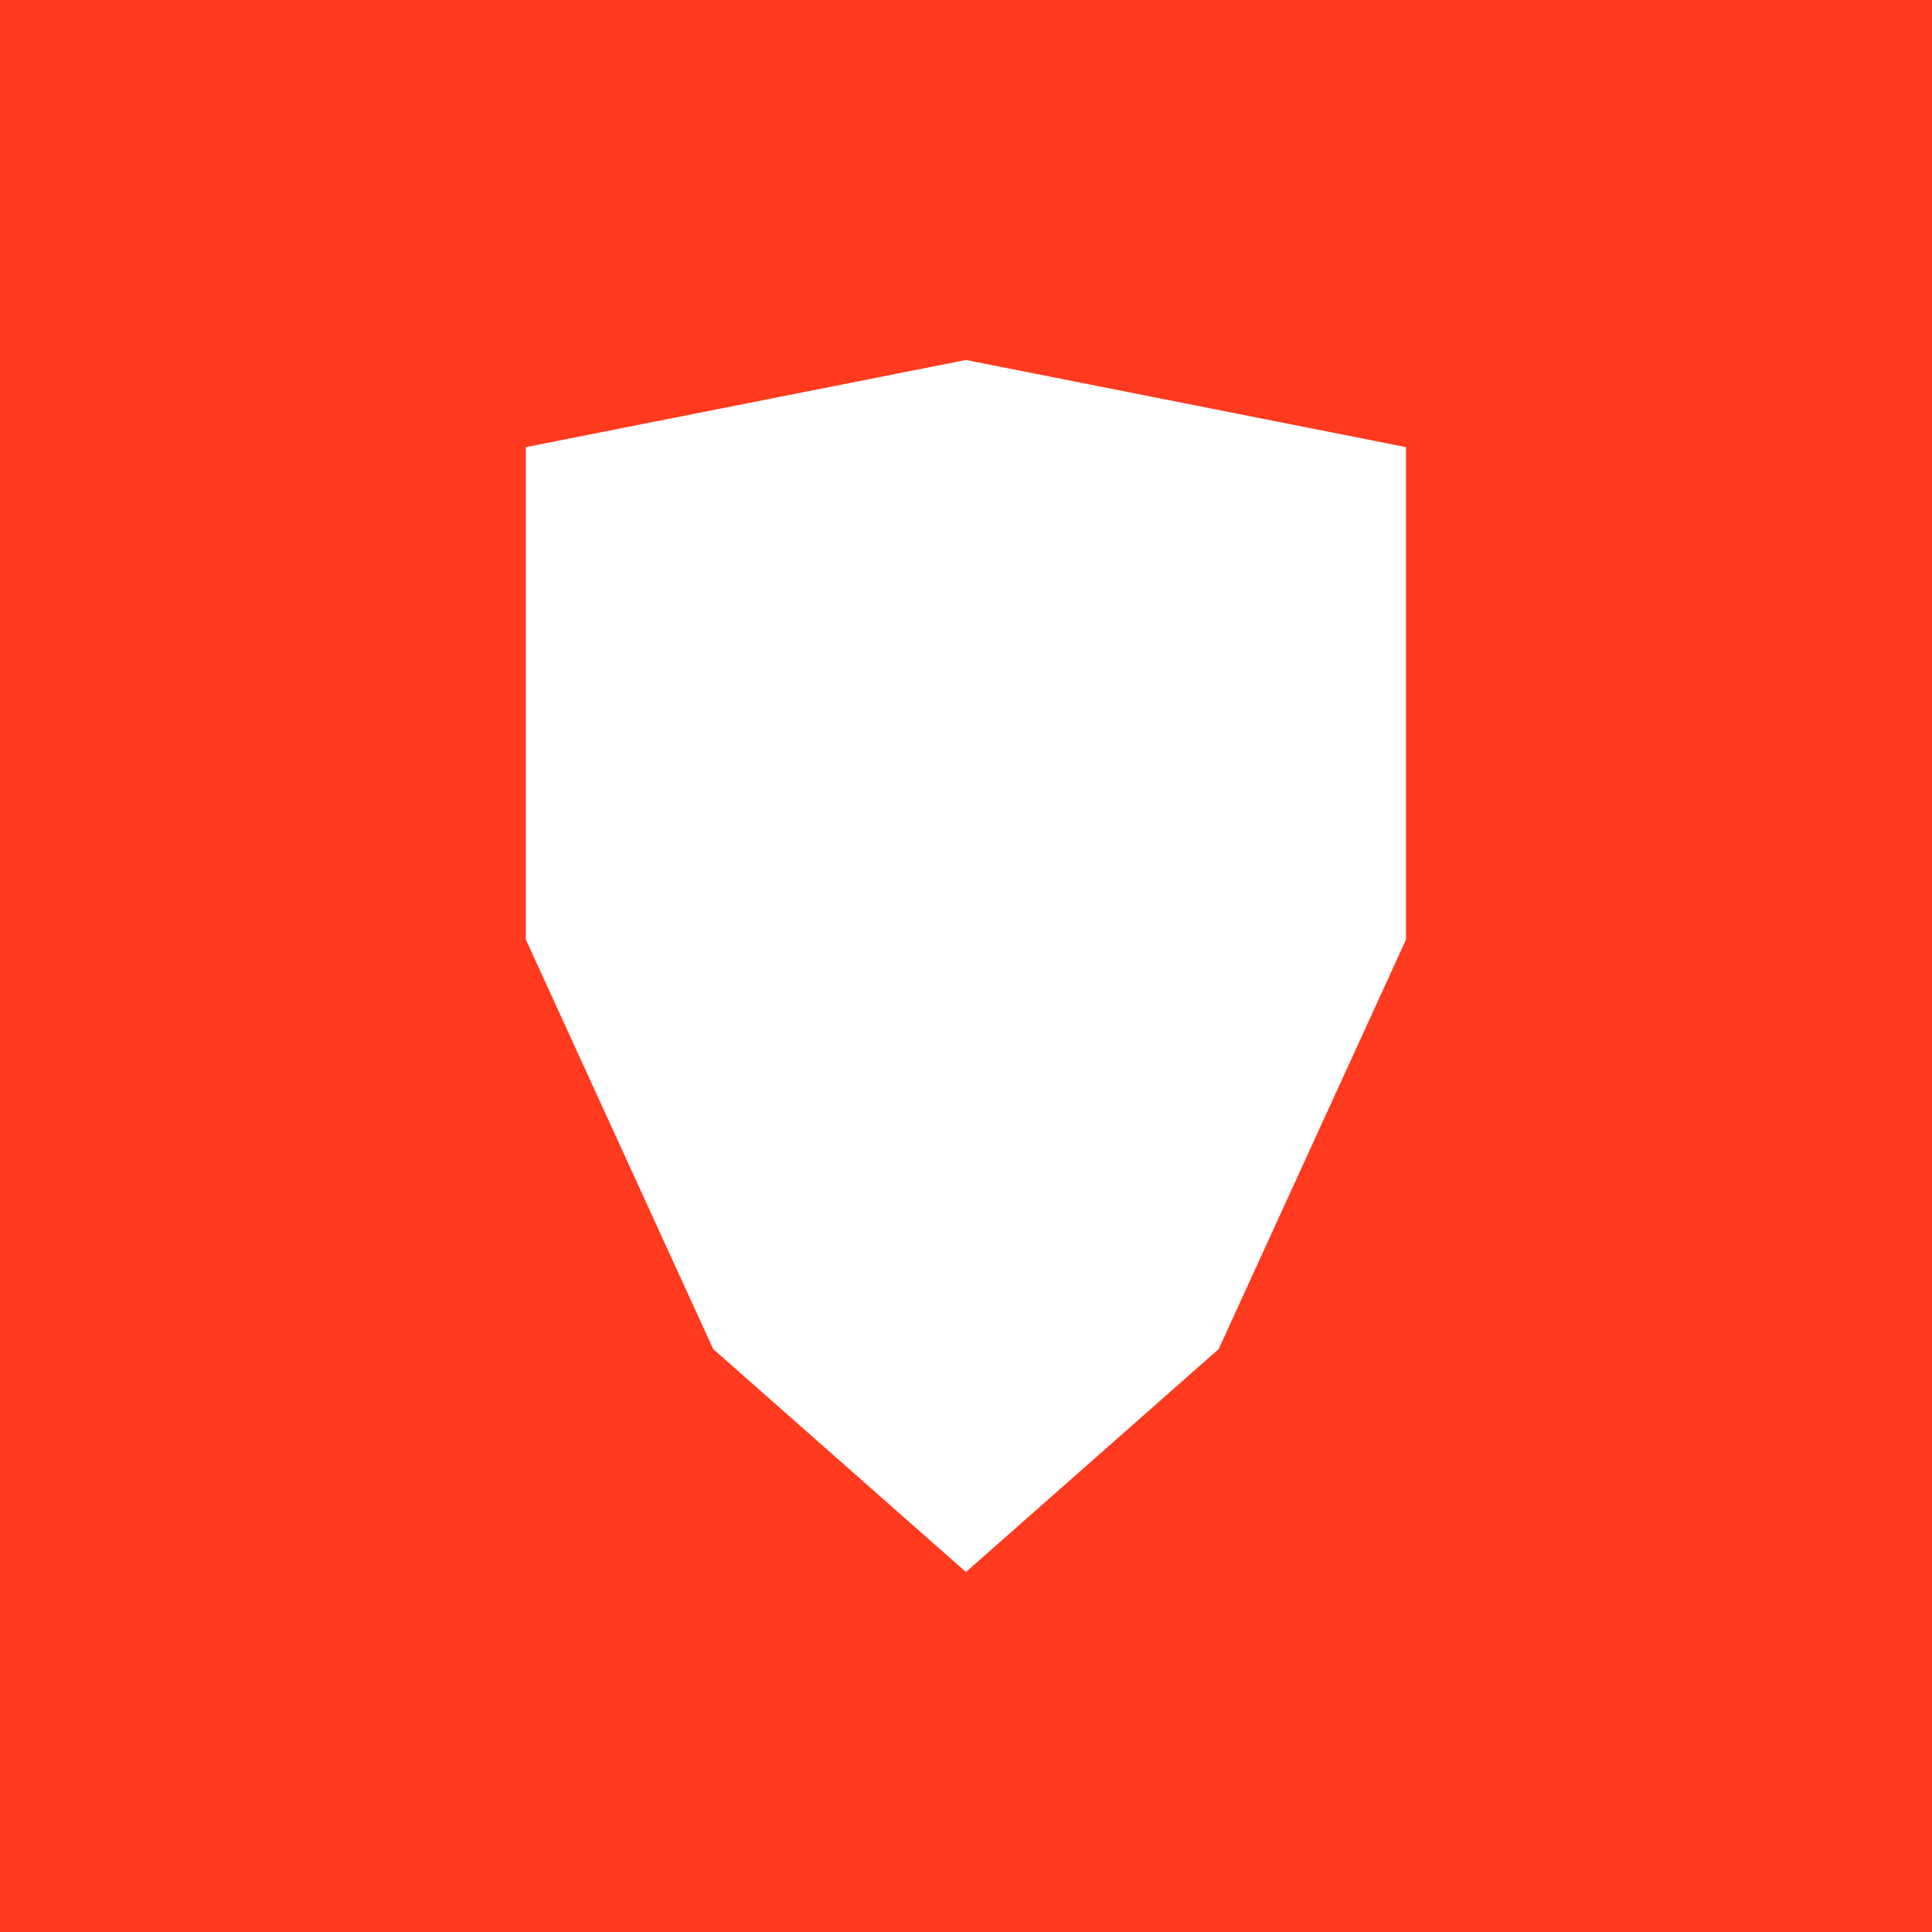
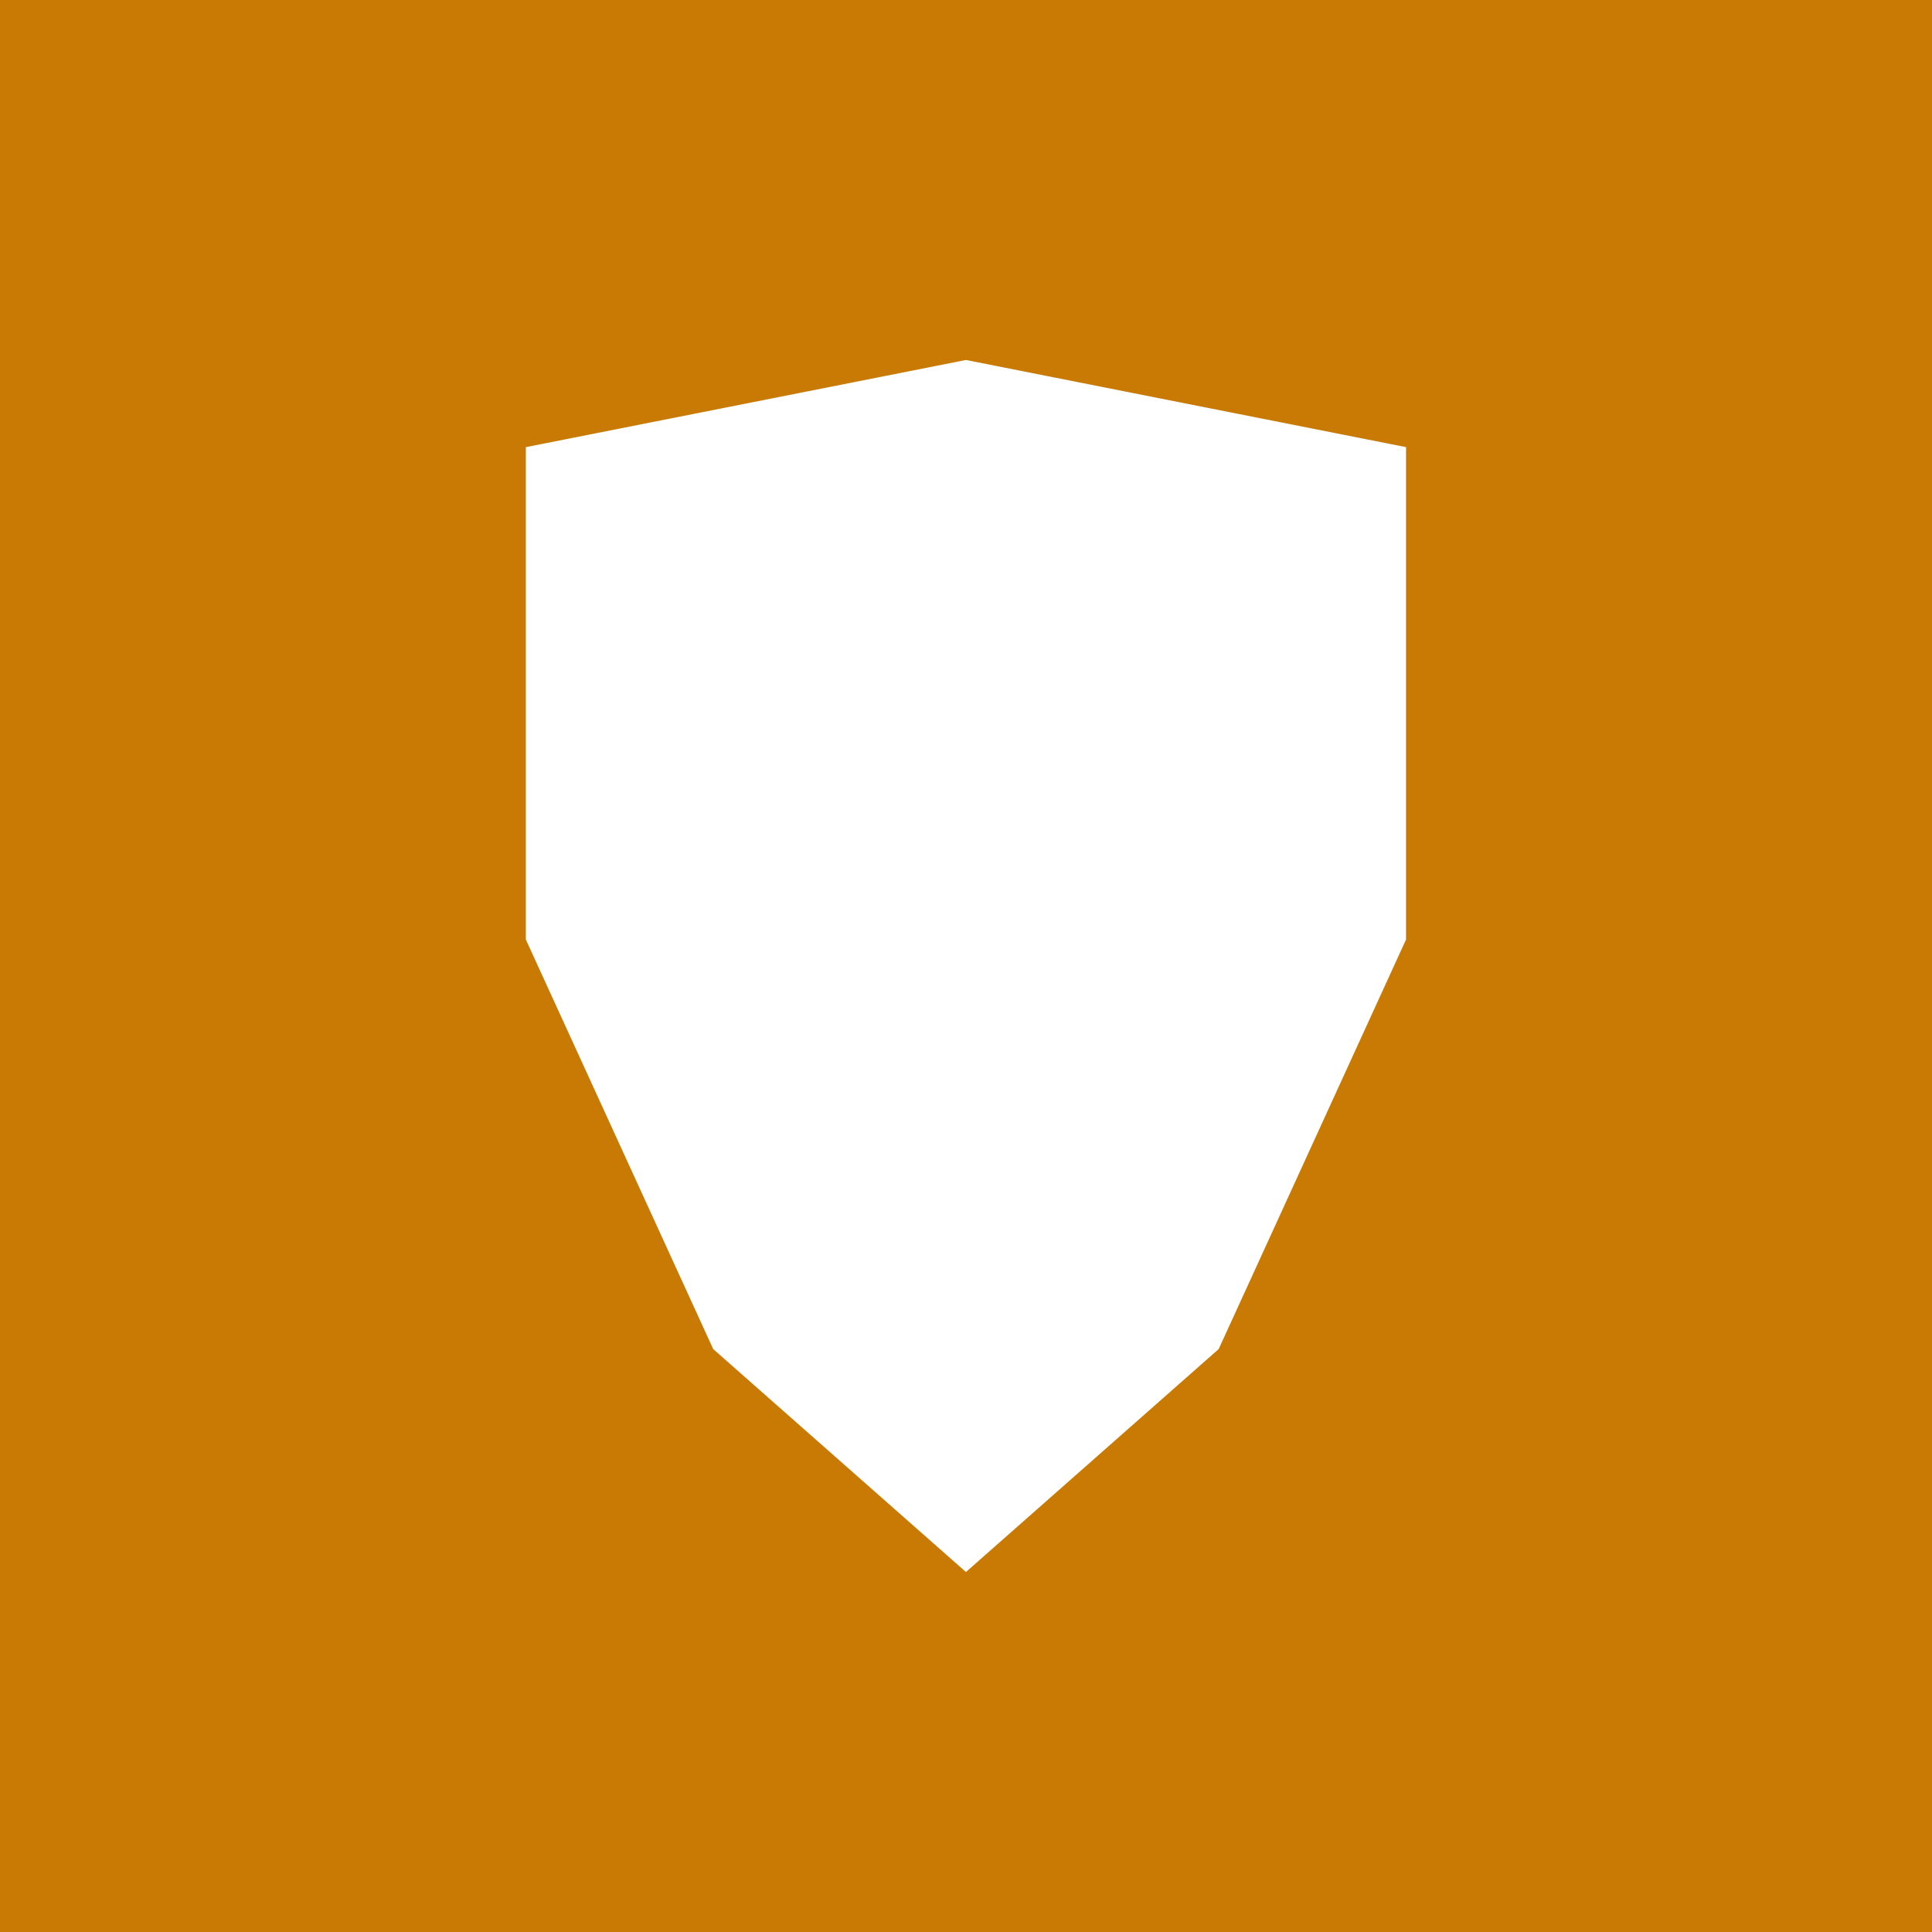
<svg xmlns="http://www.w3.org/2000/svg" version="1.1" id="Layer_1" x="0px" y="0px" viewBox="0 0 64.8 64.8" enable-background="new 0 0 64.8 64.8" xml:space="preserve">
-   <path fill="#FF3A1E" d="M0,0v64.8h64.8V0H0z M47.159,31.512l-6.284,13.736l-8.477,7.478l-8.477-7.478l-6.284-13.736V14.997  l14.761-2.923l14.761,2.923V31.512z" />
+   <path fill="#C97A04" d="M0,0v64.8h64.8V0H0z M47.159,31.512l-6.284,13.736l-8.477,7.478l-8.477-7.478l-6.284-13.736V14.997  l14.761-2.923l14.761,2.923V31.512z" />
</svg>
